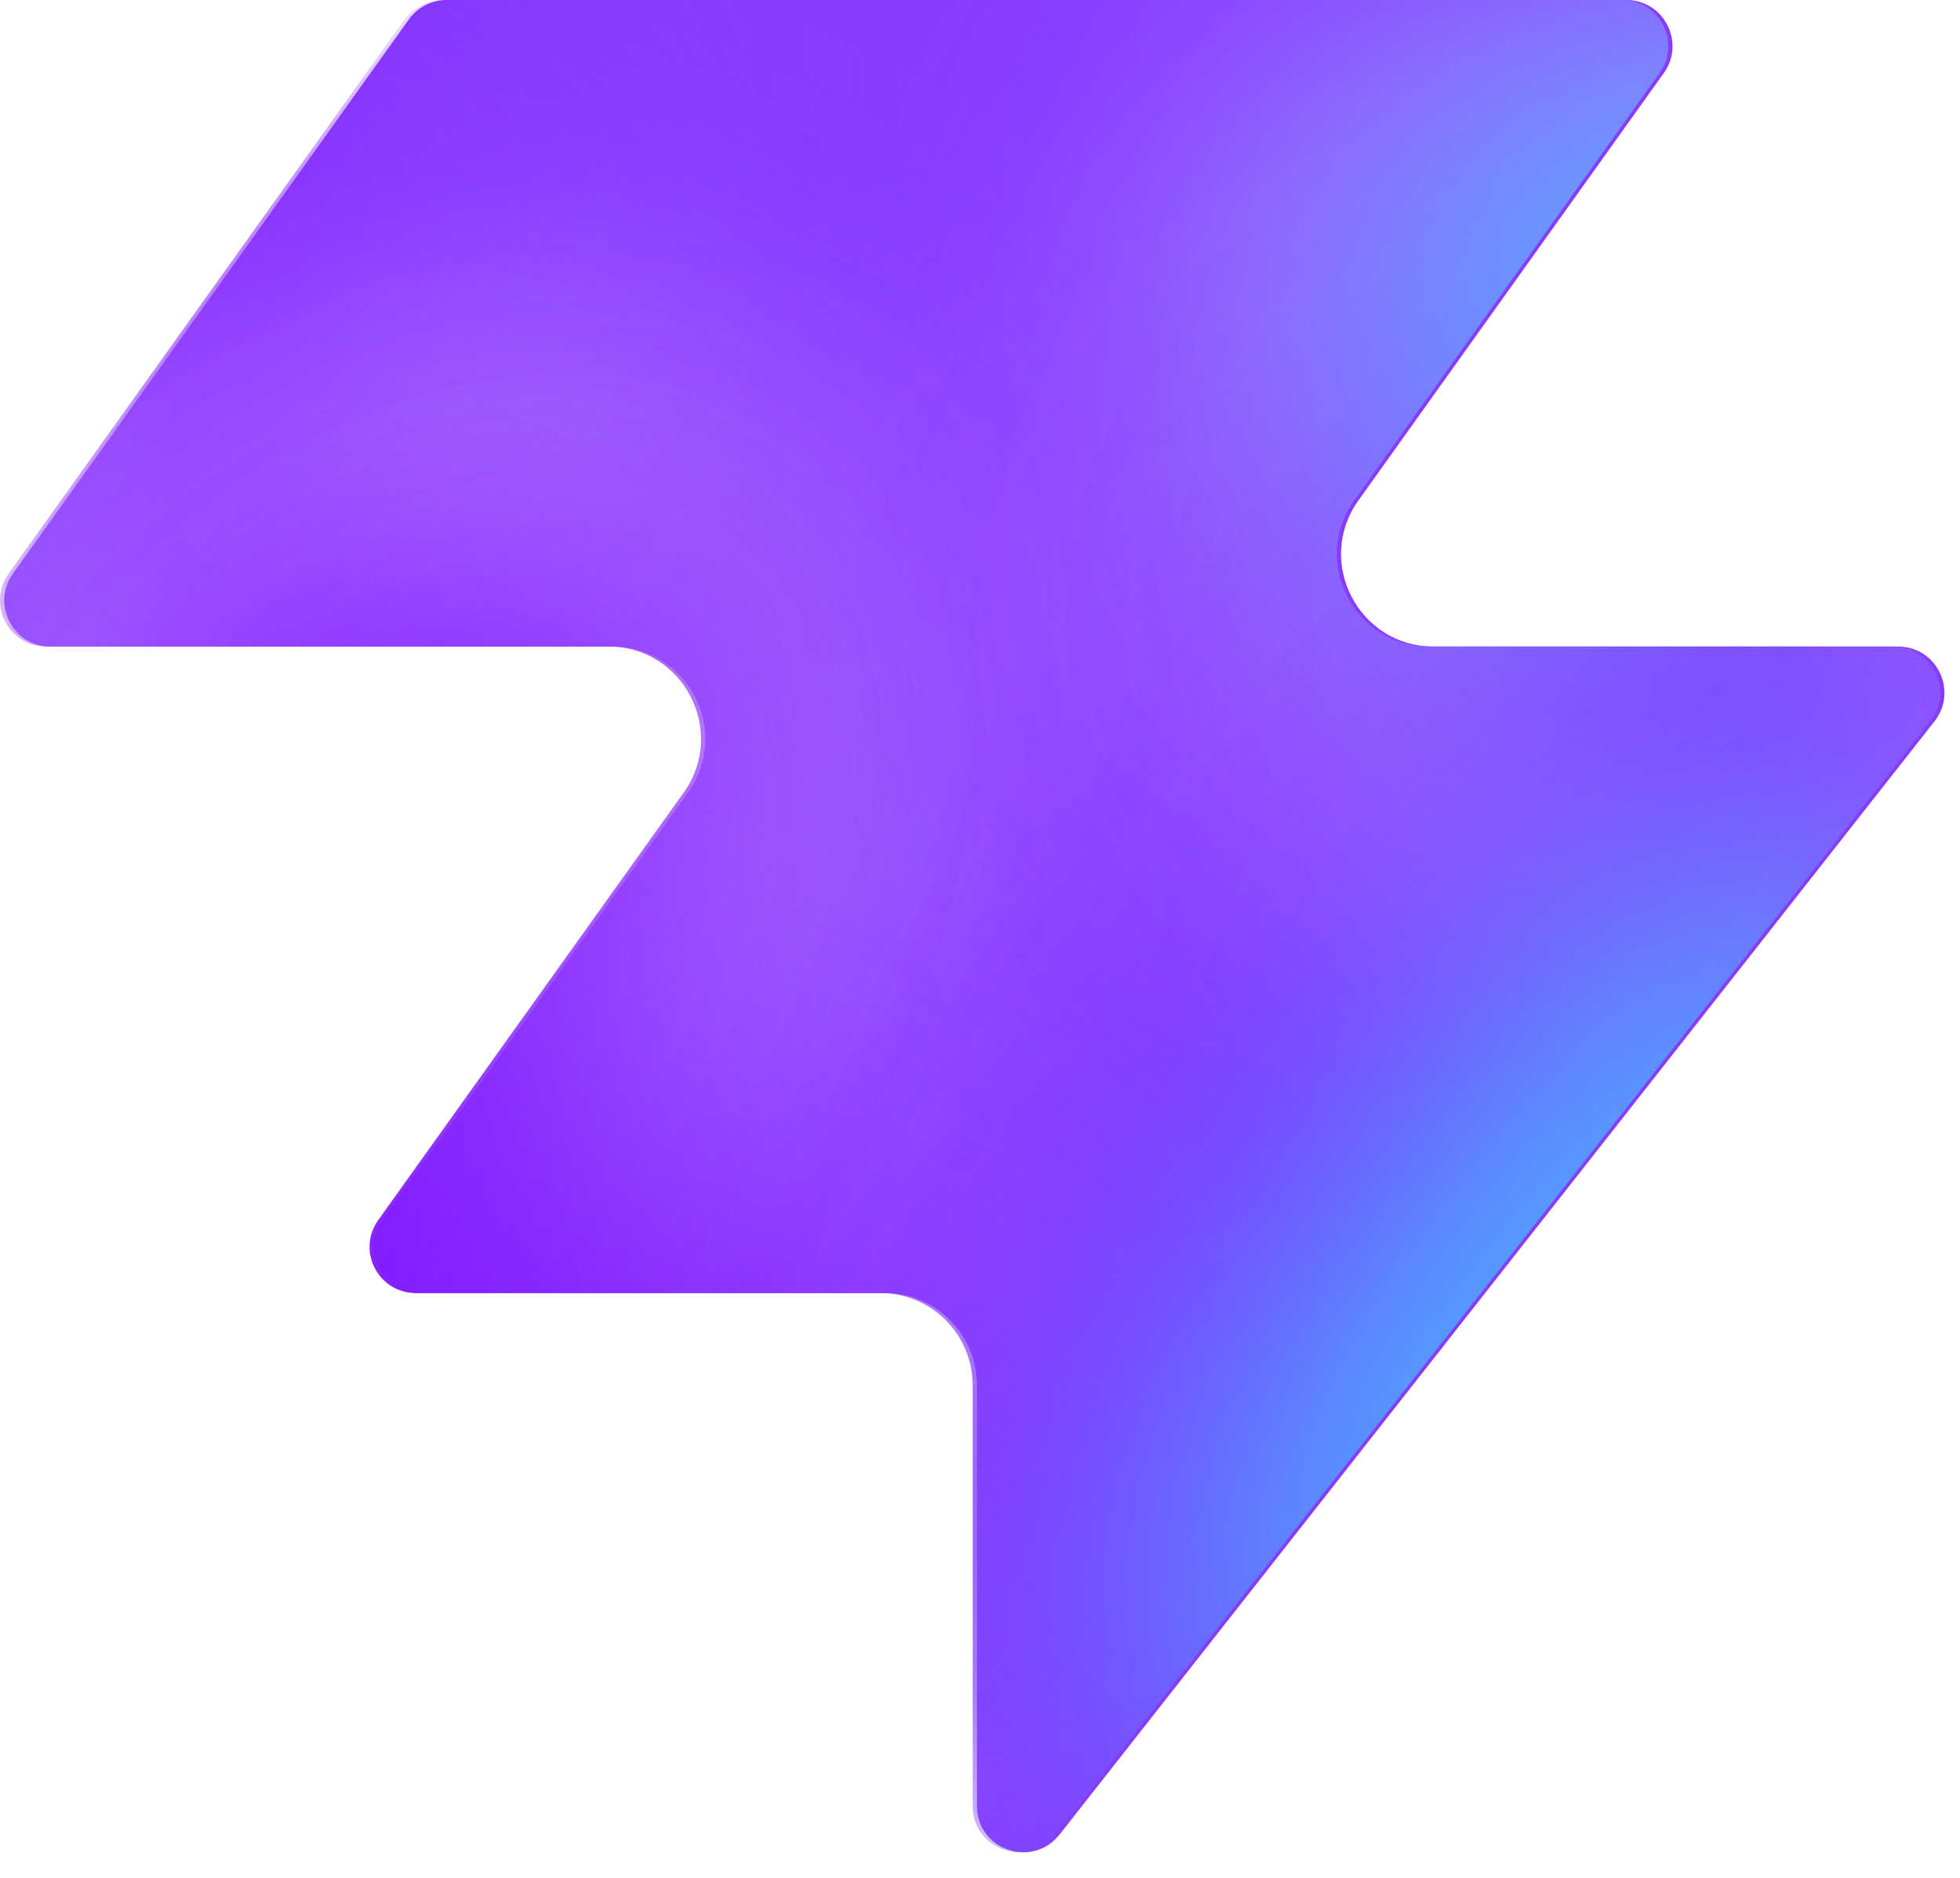
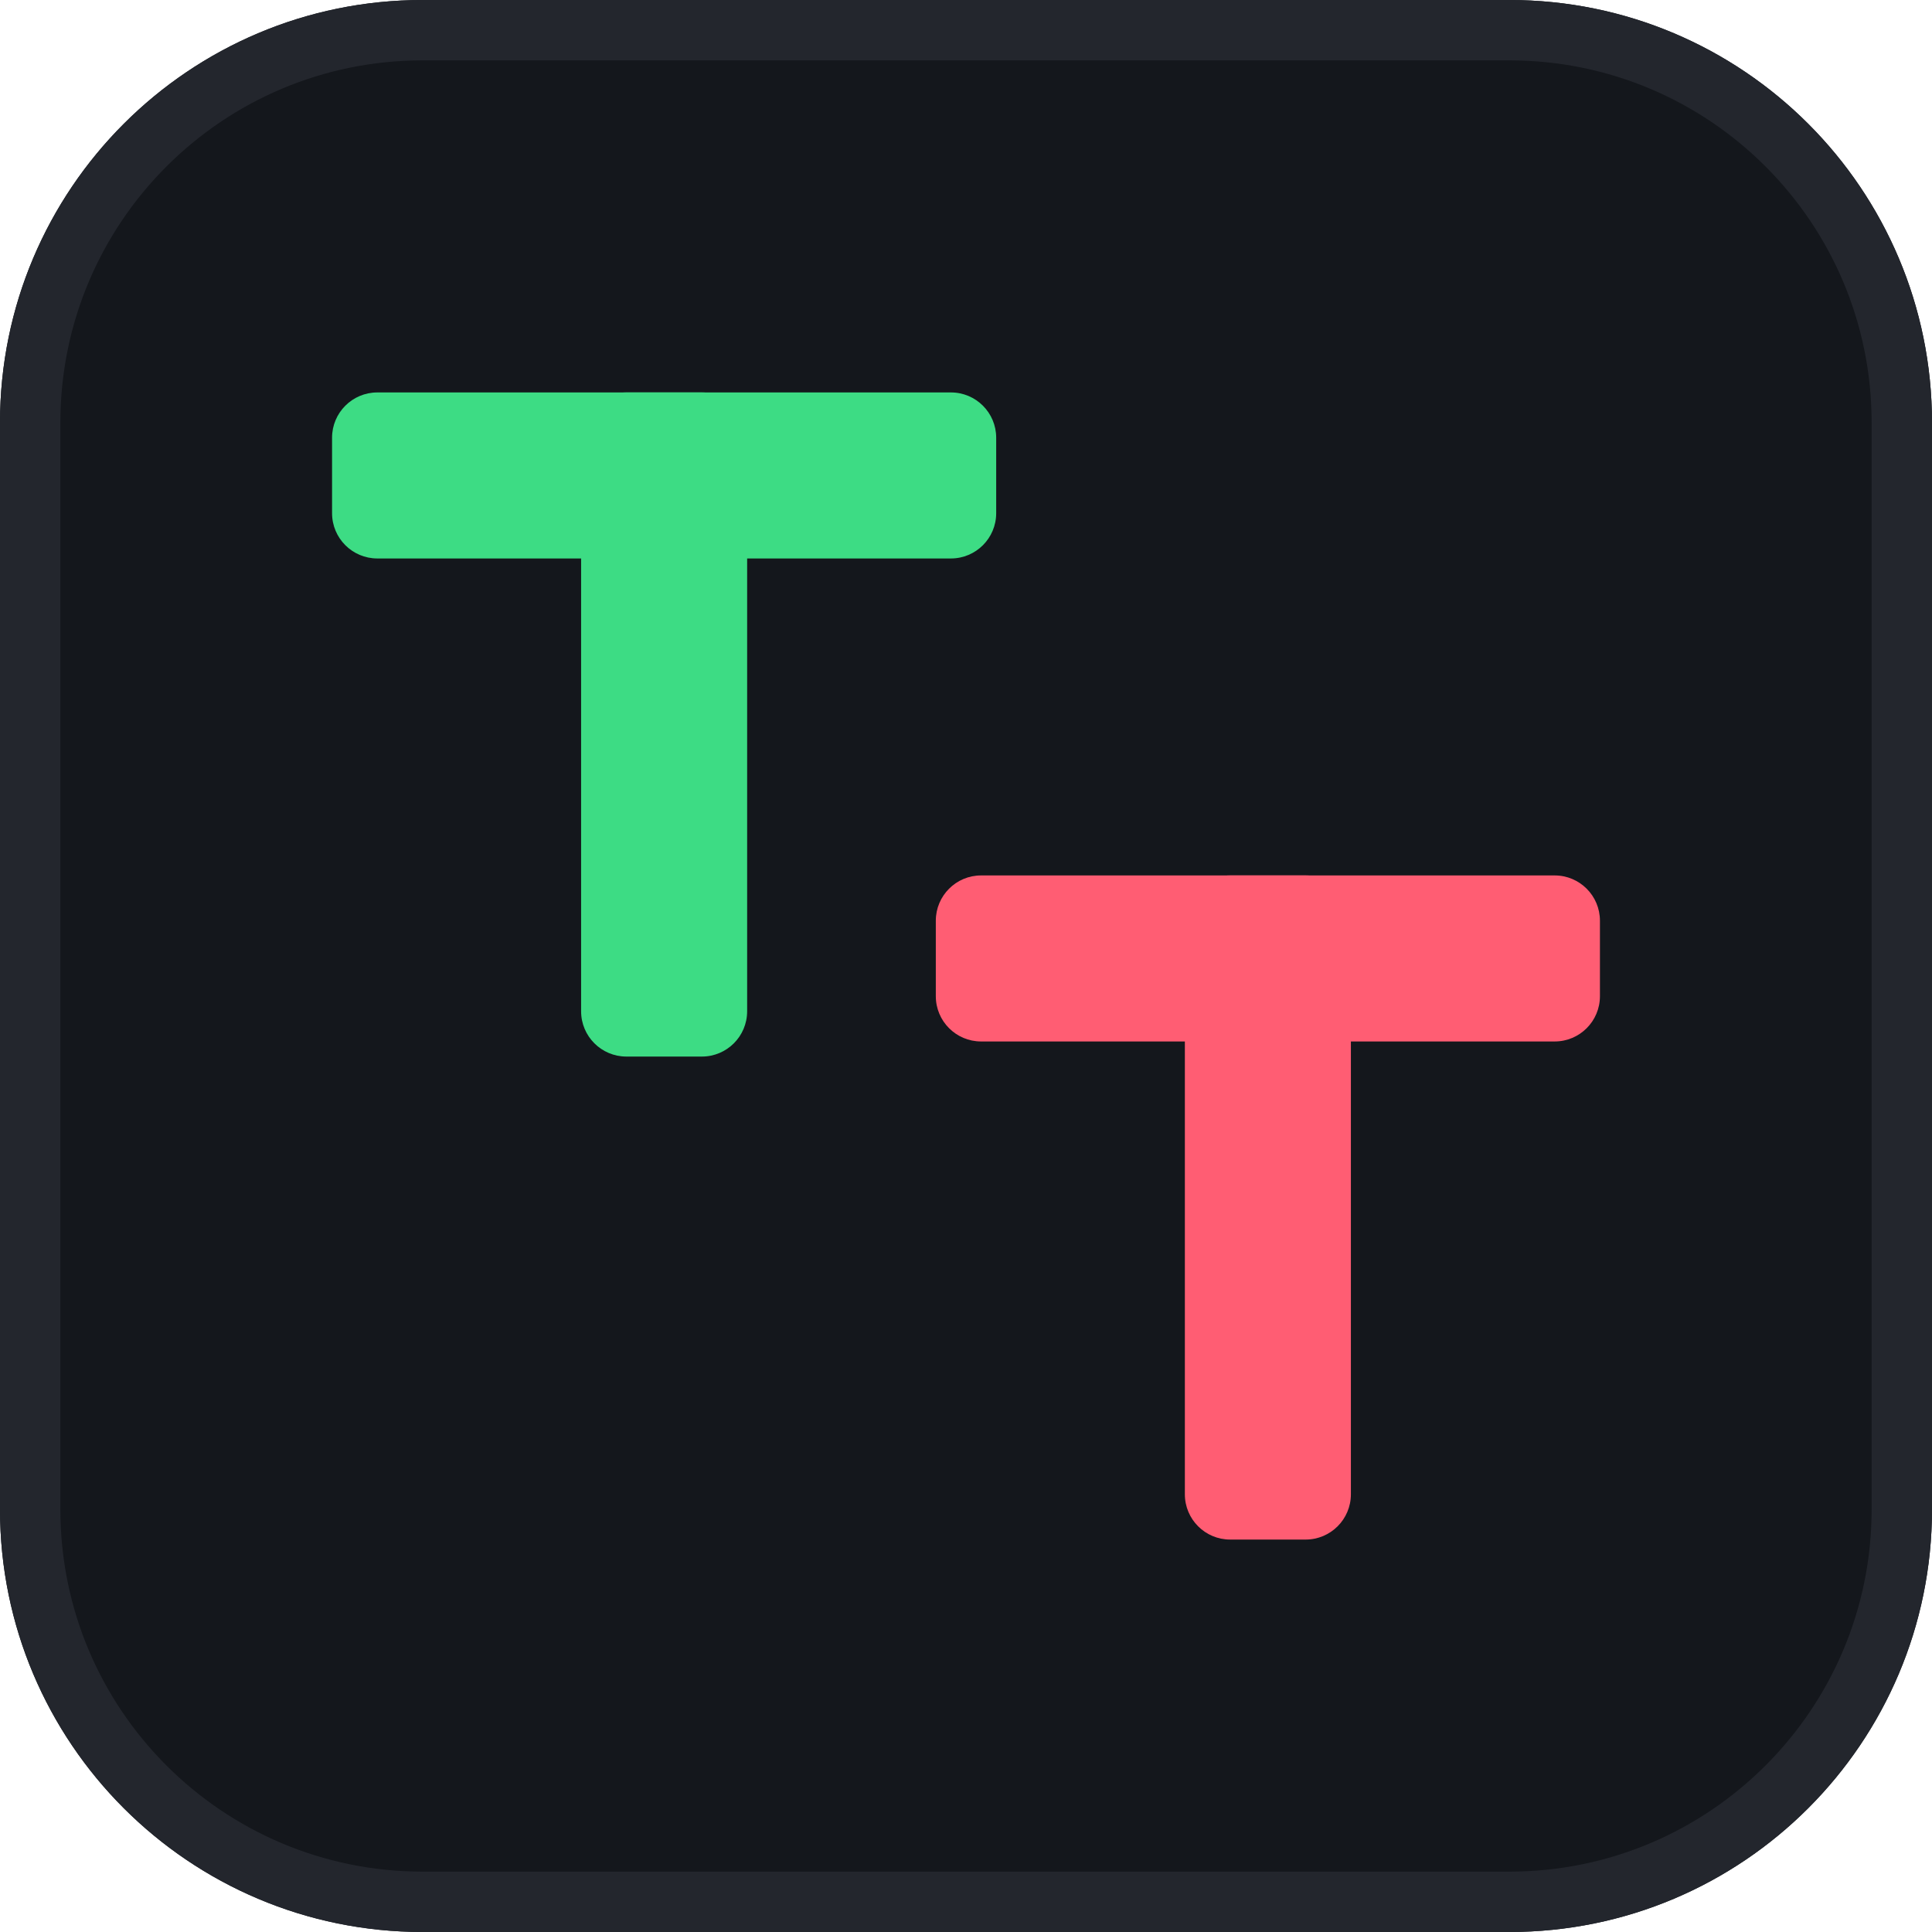
- <svg xmlns="http://www.w3.org/2000/svg" width="48" height="46" fill="none" viewBox="0 0 48 46">
-   <path fill="#863bff" d="M25.946 44.938c-.664.845-2.021.375-2.021-.698V33.937a2.26 2.26 0 0 0-2.262-2.262H10.287c-.92 0-1.456-1.04-.92-1.788l7.48-10.471c1.07-1.497 0-3.578-1.842-3.578H1.237c-.92 0-1.456-1.04-.92-1.788L10.013.474c.214-.297.556-.474.92-.474h28.894c.92 0 1.456 1.04.92 1.788l-7.48 10.471c-1.07 1.498 0 3.579 1.842 3.579h11.377c.943 0 1.473 1.088.89 1.83L25.947 44.94z" style="fill:#863bff;fill:color(display-p3 .525 .23 1);fill-opacity:1" />
-   <mask id="a" width="48" height="46" x="0" y="0" maskUnits="userSpaceOnUse" style="mask-type:alpha">
-     <path fill="#000" d="M25.842 44.938c-.664.844-2.021.375-2.021-.698V33.937a2.26 2.26 0 0 0-2.262-2.262H10.183c-.92 0-1.456-1.04-.92-1.788l7.48-10.471c1.07-1.498 0-3.579-1.842-3.579H1.133c-.92 0-1.456-1.04-.92-1.787L9.91.473c.214-.297.556-.474.92-.474h28.894c.92 0 1.456 1.04.92 1.788l-7.48 10.471c-1.07 1.498 0 3.578 1.842 3.578h11.377c.943 0 1.473 1.088.89 1.832L25.843 44.94z" style="fill:#000;fill-opacity:1" />
-   </mask>
-   <g mask="url(#a)">
-     <g filter="url(#b)">
-       <ellipse cx="5.508" cy="14.704" fill="#ede6ff" rx="5.508" ry="14.704" style="fill:#ede6ff;fill:color(display-p3 .927 .903 1);fill-opacity:1" transform="matrix(.00324 1 1 -.00324 -4.47 31.516)" />
-     </g>
-     <g filter="url(#c)">
-       <ellipse cx="10.399" cy="29.851" fill="#ede6ff" rx="10.399" ry="29.851" style="fill:#ede6ff;fill:color(display-p3 .927 .903 1);fill-opacity:1" transform="matrix(.00324 1 1 -.00324 -39.328 7.883)" />
-     </g>
-     <g filter="url(#d)">
-       <ellipse cx="5.508" cy="30.487" fill="#7e14ff" rx="5.508" ry="30.487" style="fill:#7e14ff;fill:color(display-p3 .492 .077 1);fill-opacity:1" transform="rotate(89.814 -25.913 -14.639)scale(1 -1)" />
-     </g>
-     <g filter="url(#e)">
-       <ellipse cx="5.508" cy="30.599" fill="#7e14ff" rx="5.508" ry="30.599" style="fill:#7e14ff;fill:color(display-p3 .492 .077 1);fill-opacity:1" transform="rotate(89.814 -32.644 -3.334)scale(1 -1)" />
-     </g>
-     <g filter="url(#f)">
-       <ellipse cx="5.508" cy="30.599" fill="#7e14ff" rx="5.508" ry="30.599" style="fill:#7e14ff;fill:color(display-p3 .492 .077 1);fill-opacity:1" transform="matrix(.00324 1 1 -.00324 -34.34 30.47)" />
-     </g>
-     <g filter="url(#g)">
-       <ellipse cx="14.072" cy="22.078" fill="#ede6ff" rx="14.072" ry="22.078" style="fill:#ede6ff;fill:color(display-p3 .927 .903 1);fill-opacity:1" transform="rotate(93.35 24.506 48.493)scale(-1 1)" />
-     </g>
-     <g filter="url(#h)">
-       <ellipse cx="3.47" cy="21.501" fill="#7e14ff" rx="3.47" ry="21.501" style="fill:#7e14ff;fill:color(display-p3 .492 .077 1);fill-opacity:1" transform="rotate(89.009 28.708 47.59)scale(-1 1)" />
-     </g>
-     <g filter="url(#i)">
-       <ellipse cx="3.47" cy="21.501" fill="#7e14ff" rx="3.47" ry="21.501" style="fill:#7e14ff;fill:color(display-p3 .492 .077 1);fill-opacity:1" transform="rotate(89.009 28.708 47.59)scale(-1 1)" />
-     </g>
-     <g filter="url(#j)">
-       <ellipse cx=".387" cy="8.972" fill="#7e14ff" rx="4.407" ry="29.108" style="fill:#7e14ff;fill:color(display-p3 .492 .077 1);fill-opacity:1" transform="rotate(39.51 .387 8.972)" />
-     </g>
-     <g filter="url(#k)">
-       <ellipse cx="47.523" cy="-6.092" fill="#7e14ff" rx="4.407" ry="29.108" style="fill:#7e14ff;fill:color(display-p3 .492 .077 1);fill-opacity:1" transform="rotate(37.892 47.523 -6.092)" />
-     </g>
-     <g filter="url(#l)">
-       <ellipse cx="41.412" cy="6.333" fill="#47bfff" rx="5.971" ry="9.665" style="fill:#47bfff;fill:color(display-p3 .28 .748 1);fill-opacity:1" transform="rotate(37.892 41.412 6.333)" />
-     </g>
-     <g filter="url(#m)">
-       <ellipse cx="-1.879" cy="38.332" fill="#7e14ff" rx="4.407" ry="29.108" style="fill:#7e14ff;fill:color(display-p3 .492 .077 1);fill-opacity:1" transform="rotate(37.892 -1.88 38.332)" />
-     </g>
-     <g filter="url(#n)">
-       <ellipse cx="-1.879" cy="38.332" fill="#7e14ff" rx="4.407" ry="29.108" style="fill:#7e14ff;fill:color(display-p3 .492 .077 1);fill-opacity:1" transform="rotate(37.892 -1.88 38.332)" />
-     </g>
-     <g filter="url(#o)">
-       <ellipse cx="35.651" cy="29.907" fill="#7e14ff" rx="4.407" ry="29.108" style="fill:#7e14ff;fill:color(display-p3 .492 .077 1);fill-opacity:1" transform="rotate(37.892 35.651 29.907)" />
-     </g>
-     <g filter="url(#p)">
-       <ellipse cx="38.418" cy="32.4" fill="#47bfff" rx="5.971" ry="15.297" style="fill:#47bfff;fill:color(display-p3 .28 .748 1);fill-opacity:1" transform="rotate(37.892 38.418 32.4)" />
-     </g>
+ <svg xmlns="http://www.w3.org/2000/svg" width="64" height="64" viewBox="0 0 64 64">
+   <rect width="64" height="64" rx="14" fill="#14171c" />
+   <rect x="1" y="1" width="62" height="62" rx="13" fill="none" stroke="#23262d" stroke-width="2" />
+   <g fill="#3ddc84">
+     <rect x="11" y="13" width="22" height="5.5" rx="1.5" />
+     <rect x="19.25" y="13" width="5.5" height="22" rx="1.5" />
  </g>
-   <defs>
-     <filter id="b" width="60.045" height="41.654" x="-19.77" y="16.149" color-interpolation-filters="sRGB" filterUnits="userSpaceOnUse">
-       <feFlood flood-opacity="0" result="BackgroundImageFix" />
-       <feBlend in="SourceGraphic" in2="BackgroundImageFix" result="shape" />
-       <feGaussianBlur result="effect1_foregroundBlur_2002_17158" stdDeviation="7.659" />
-     </filter>
-     <filter id="c" width="90.34" height="51.437" x="-54.613" y="-7.533" color-interpolation-filters="sRGB" filterUnits="userSpaceOnUse">
-       <feFlood flood-opacity="0" result="BackgroundImageFix" />
-       <feBlend in="SourceGraphic" in2="BackgroundImageFix" result="shape" />
-       <feGaussianBlur result="effect1_foregroundBlur_2002_17158" stdDeviation="7.659" />
-     </filter>
-     <filter id="d" width="79.355" height="29.4" x="-49.64" y="2.03" color-interpolation-filters="sRGB" filterUnits="userSpaceOnUse">
-       <feFlood flood-opacity="0" result="BackgroundImageFix" />
-       <feBlend in="SourceGraphic" in2="BackgroundImageFix" result="shape" />
-       <feGaussianBlur result="effect1_foregroundBlur_2002_17158" stdDeviation="4.596" />
-     </filter>
-     <filter id="e" width="79.579" height="29.4" x="-45.045" y="20.029" color-interpolation-filters="sRGB" filterUnits="userSpaceOnUse">
-       <feFlood flood-opacity="0" result="BackgroundImageFix" />
-       <feBlend in="SourceGraphic" in2="BackgroundImageFix" result="shape" />
-       <feGaussianBlur result="effect1_foregroundBlur_2002_17158" stdDeviation="4.596" />
-     </filter>
-     <filter id="f" width="79.579" height="29.4" x="-43.513" y="21.178" color-interpolation-filters="sRGB" filterUnits="userSpaceOnUse">
-       <feFlood flood-opacity="0" result="BackgroundImageFix" />
-       <feBlend in="SourceGraphic" in2="BackgroundImageFix" result="shape" />
-       <feGaussianBlur result="effect1_foregroundBlur_2002_17158" stdDeviation="4.596" />
-     </filter>
-     <filter id="g" width="74.749" height="58.852" x="15.756" y="-17.901" color-interpolation-filters="sRGB" filterUnits="userSpaceOnUse">
-       <feFlood flood-opacity="0" result="BackgroundImageFix" />
-       <feBlend in="SourceGraphic" in2="BackgroundImageFix" result="shape" />
-       <feGaussianBlur result="effect1_foregroundBlur_2002_17158" stdDeviation="7.659" />
-     </filter>
-     <filter id="h" width="61.377" height="25.362" x="23.548" y="2.284" color-interpolation-filters="sRGB" filterUnits="userSpaceOnUse">
-       <feFlood flood-opacity="0" result="BackgroundImageFix" />
-       <feBlend in="SourceGraphic" in2="BackgroundImageFix" result="shape" />
-       <feGaussianBlur result="effect1_foregroundBlur_2002_17158" stdDeviation="4.596" />
-     </filter>
-     <filter id="i" width="61.377" height="25.362" x="23.548" y="2.284" color-interpolation-filters="sRGB" filterUnits="userSpaceOnUse">
-       <feFlood flood-opacity="0" result="BackgroundImageFix" />
-       <feBlend in="SourceGraphic" in2="BackgroundImageFix" result="shape" />
-       <feGaussianBlur result="effect1_foregroundBlur_2002_17158" stdDeviation="4.596" />
-     </filter>
-     <filter id="j" width="56.045" height="63.649" x="-27.636" y="-22.853" color-interpolation-filters="sRGB" filterUnits="userSpaceOnUse">
-       <feFlood flood-opacity="0" result="BackgroundImageFix" />
-       <feBlend in="SourceGraphic" in2="BackgroundImageFix" result="shape" />
-       <feGaussianBlur result="effect1_foregroundBlur_2002_17158" stdDeviation="4.596" />
-     </filter>
-     <filter id="k" width="54.814" height="64.646" x="20.116" y="-38.415" color-interpolation-filters="sRGB" filterUnits="userSpaceOnUse">
-       <feFlood flood-opacity="0" result="BackgroundImageFix" />
-       <feBlend in="SourceGraphic" in2="BackgroundImageFix" result="shape" />
-       <feGaussianBlur result="effect1_foregroundBlur_2002_17158" stdDeviation="4.596" />
-     </filter>
-     <filter id="l" width="33.541" height="35.313" x="24.641" y="-11.323" color-interpolation-filters="sRGB" filterUnits="userSpaceOnUse">
-       <feFlood flood-opacity="0" result="BackgroundImageFix" />
-       <feBlend in="SourceGraphic" in2="BackgroundImageFix" result="shape" />
-       <feGaussianBlur result="effect1_foregroundBlur_2002_17158" stdDeviation="4.596" />
-     </filter>
-     <filter id="m" width="54.814" height="64.646" x="-29.286" y="6.009" color-interpolation-filters="sRGB" filterUnits="userSpaceOnUse">
-       <feFlood flood-opacity="0" result="BackgroundImageFix" />
-       <feBlend in="SourceGraphic" in2="BackgroundImageFix" result="shape" />
-       <feGaussianBlur result="effect1_foregroundBlur_2002_17158" stdDeviation="4.596" />
-     </filter>
-     <filter id="n" width="54.814" height="64.646" x="-29.286" y="6.009" color-interpolation-filters="sRGB" filterUnits="userSpaceOnUse">
-       <feFlood flood-opacity="0" result="BackgroundImageFix" />
-       <feBlend in="SourceGraphic" in2="BackgroundImageFix" result="shape" />
-       <feGaussianBlur result="effect1_foregroundBlur_2002_17158" stdDeviation="4.596" />
-     </filter>
-     <filter id="o" width="54.814" height="64.646" x="8.244" y="-2.416" color-interpolation-filters="sRGB" filterUnits="userSpaceOnUse">
-       <feFlood flood-opacity="0" result="BackgroundImageFix" />
-       <feBlend in="SourceGraphic" in2="BackgroundImageFix" result="shape" />
-       <feGaussianBlur result="effect1_foregroundBlur_2002_17158" stdDeviation="4.596" />
-     </filter>
-     <filter id="p" width="39.409" height="43.623" x="18.713" y="10.588" color-interpolation-filters="sRGB" filterUnits="userSpaceOnUse">
-       <feFlood flood-opacity="0" result="BackgroundImageFix" />
-       <feBlend in="SourceGraphic" in2="BackgroundImageFix" result="shape" />
-       <feGaussianBlur result="effect1_foregroundBlur_2002_17158" stdDeviation="4.596" />
-     </filter>
-   </defs>
+   <g fill="#ff5d73">
+     <rect x="31" y="29" width="22" height="5.5" rx="1.5" />
+     <rect x="39.25" y="29" width="5.5" height="22" rx="1.5" />
+   </g>
</svg>
